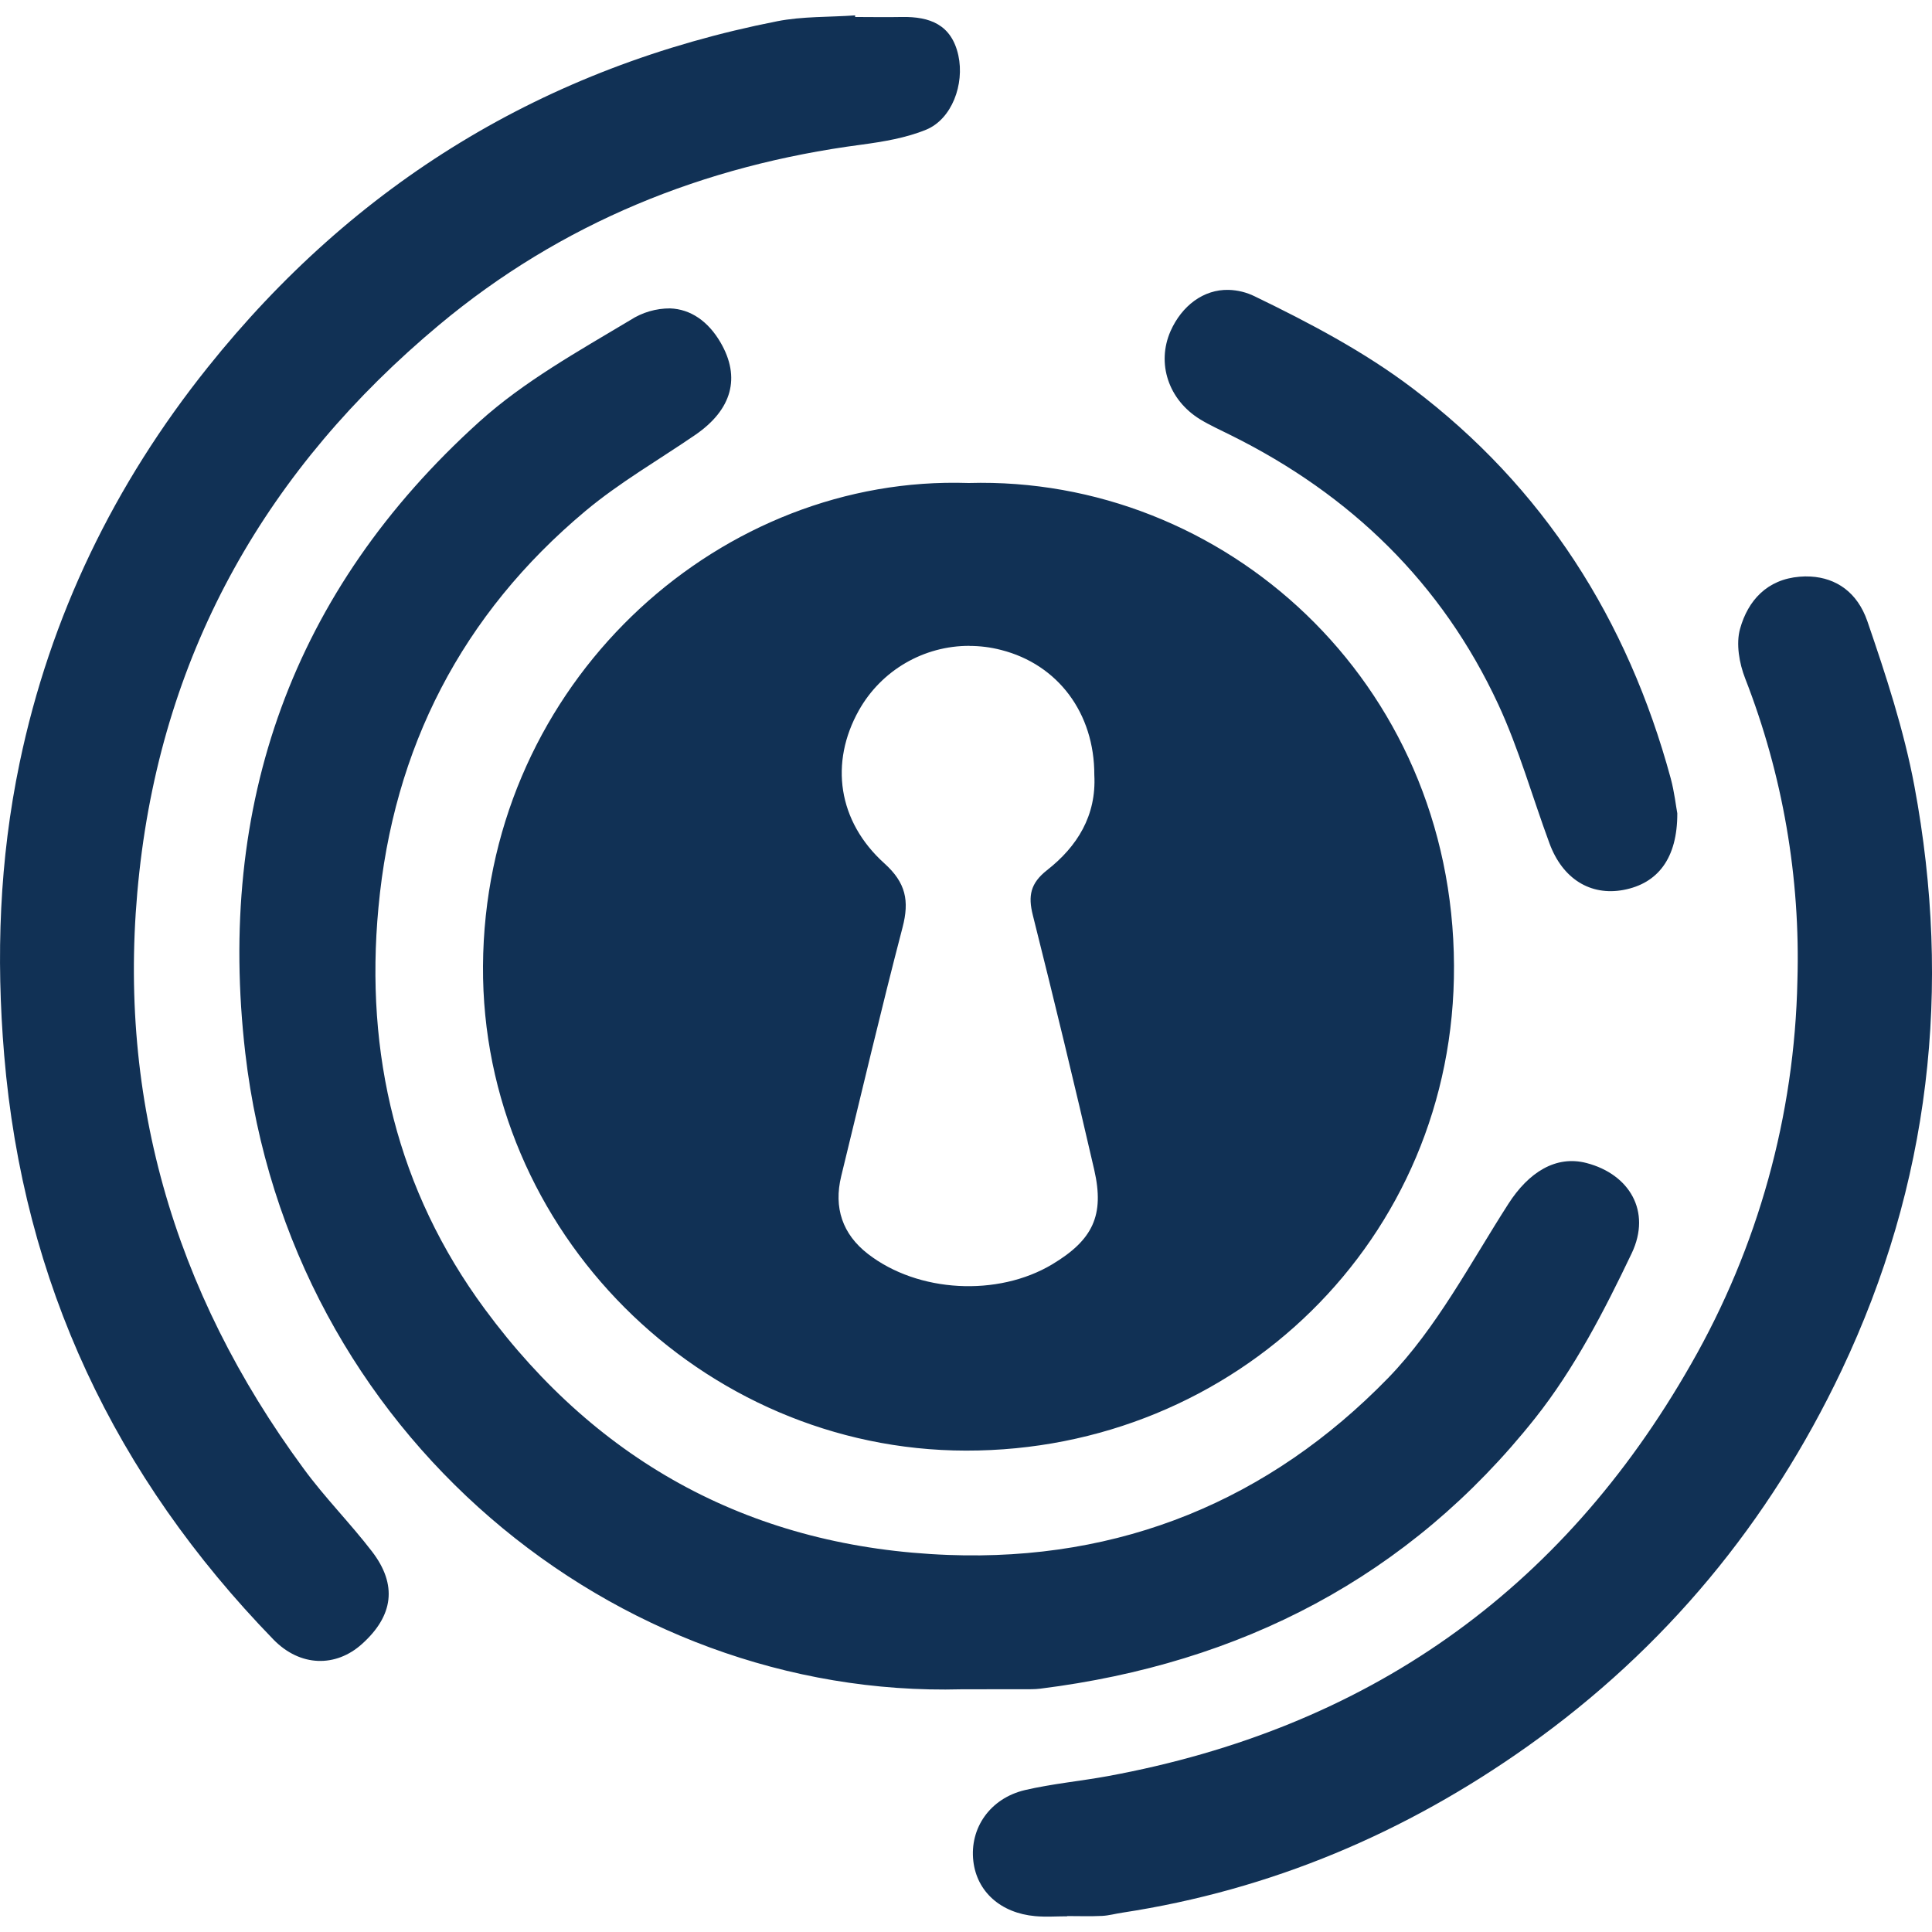
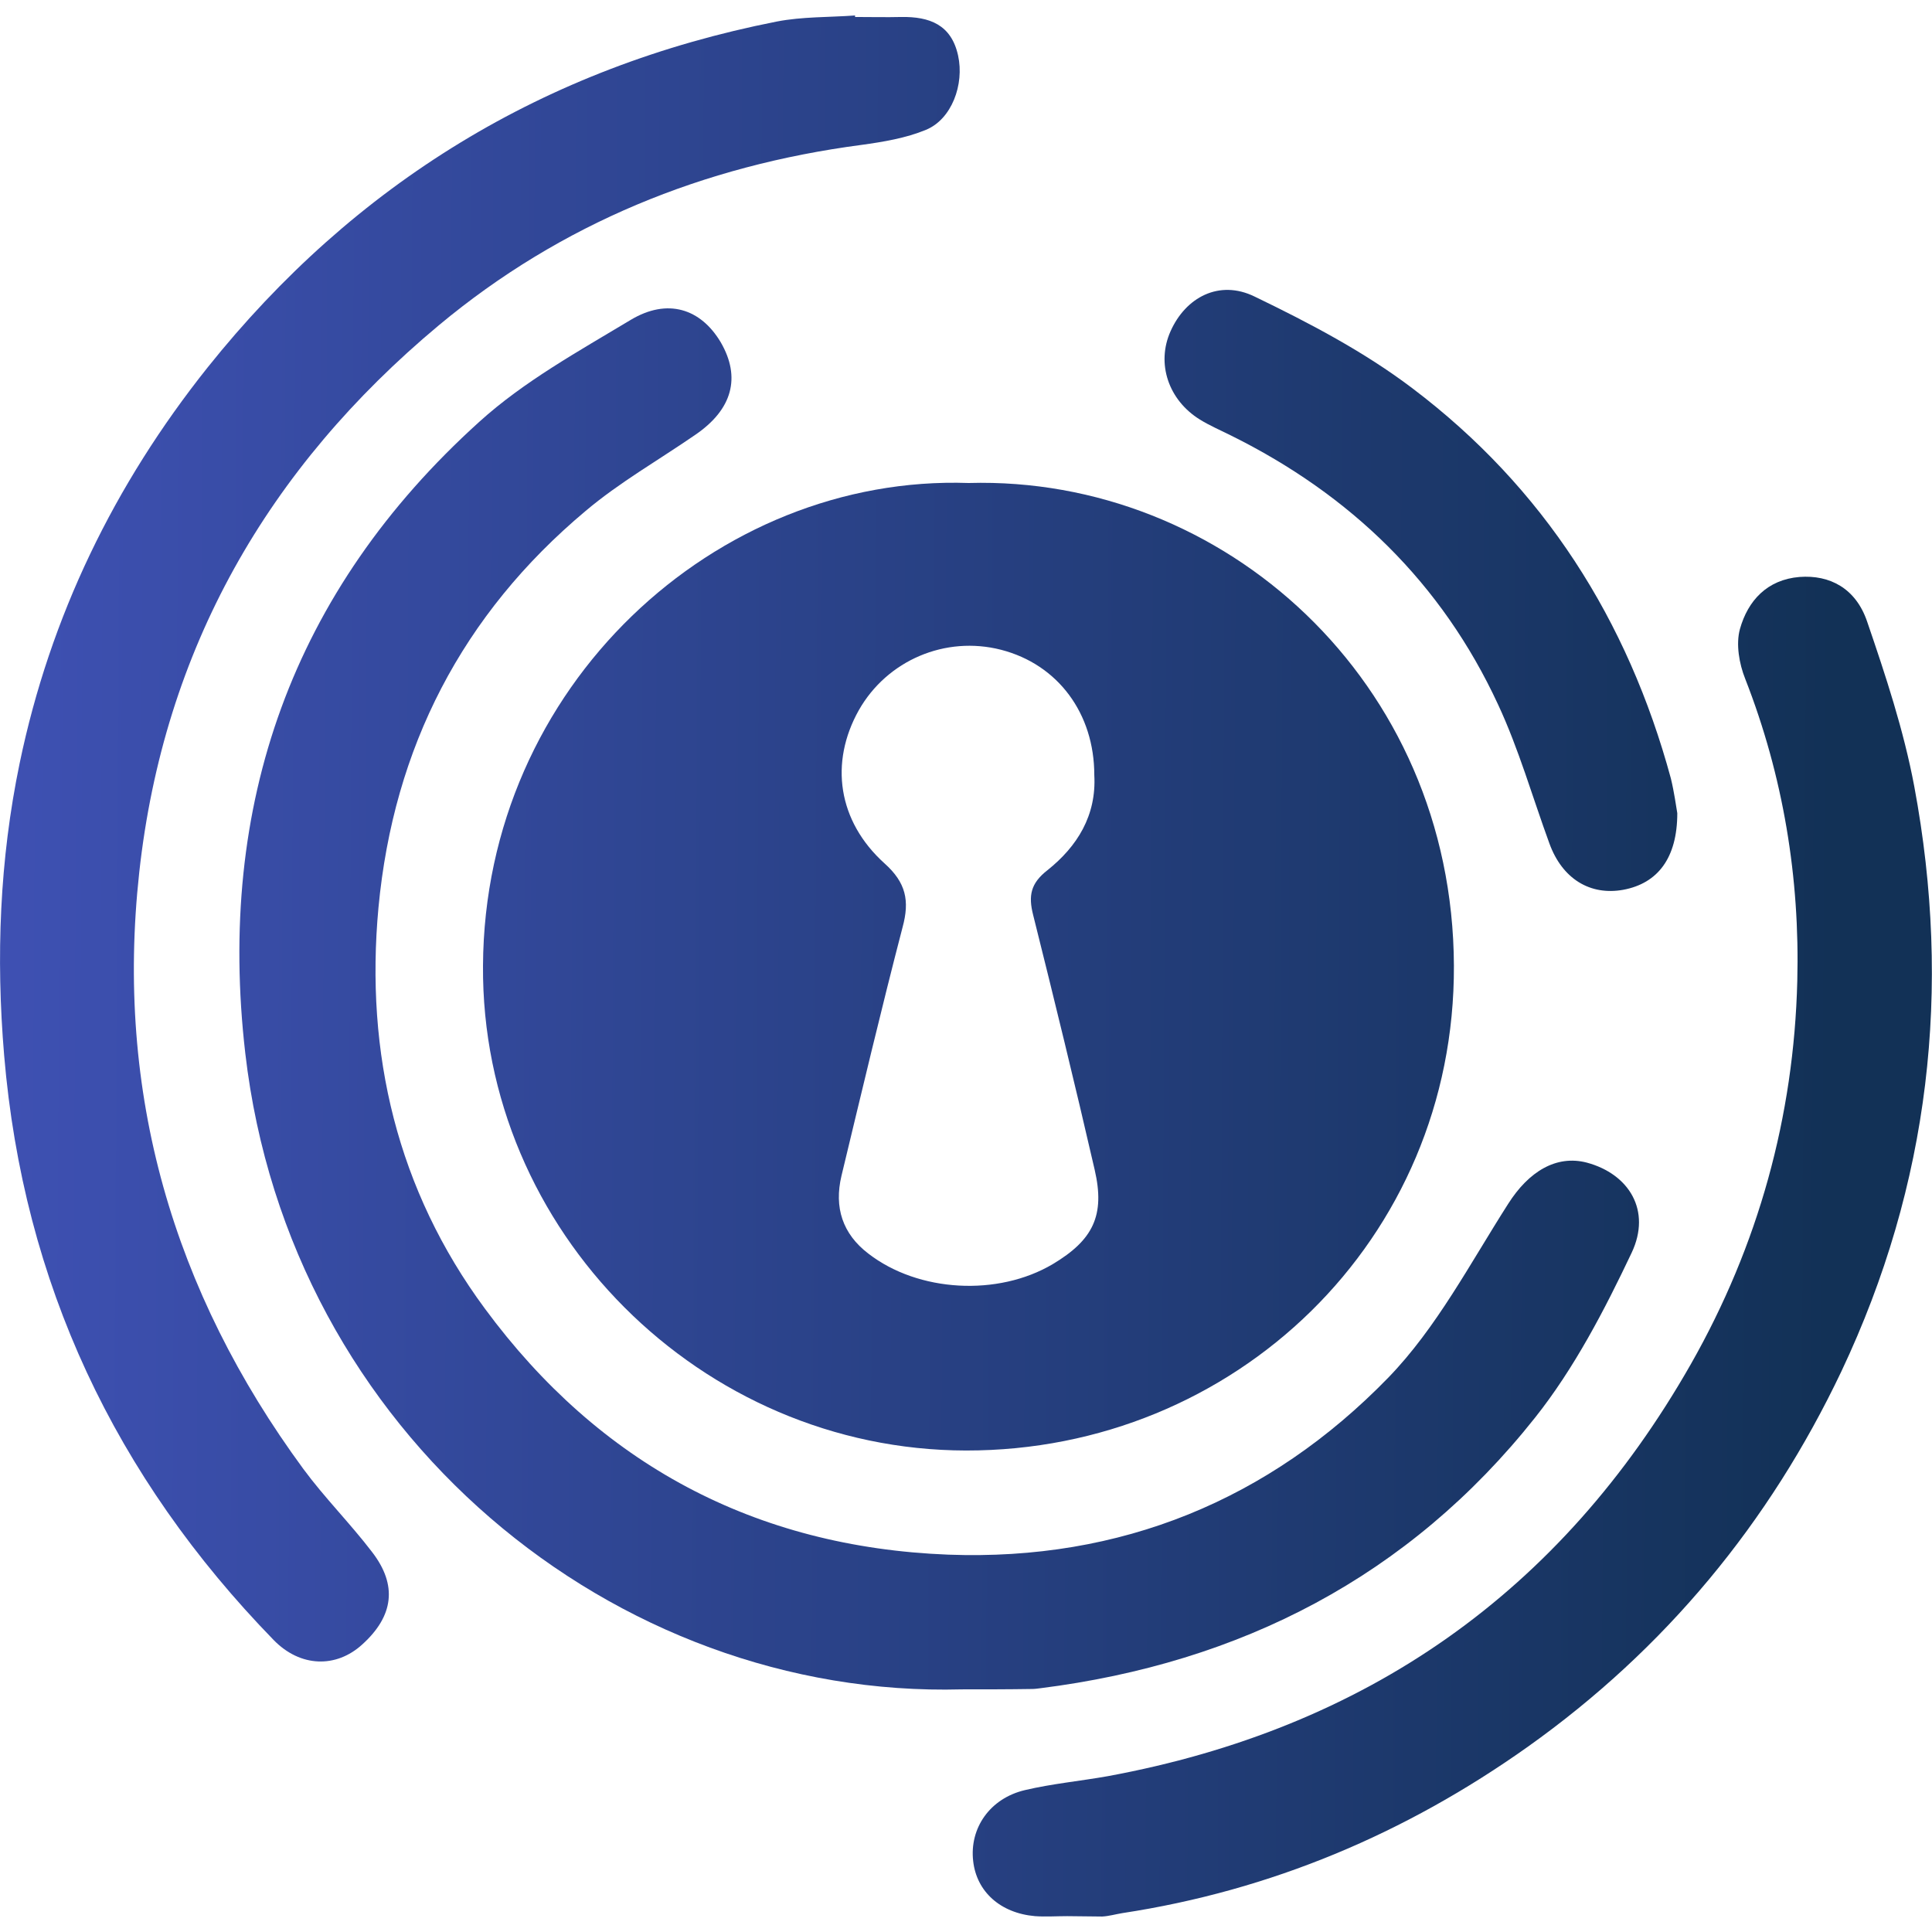
- <svg xmlns="http://www.w3.org/2000/svg" fill="#113155" role="img" viewBox="0 0 24 24">
-   <path d="M10.624.191c-.324.023-.655.011-.97.073-2.883.568-5.244 2.01-7.074 4.3C1.42 6.014.624 7.652.243 9.48c-.25 1.2-.294 2.402-.191 3.627.237 2.832 1.377 5.233 3.345 7.26.332.341.775.348 1.1.055.39-.35.442-.735.124-1.149-.271-.353-.588-.671-.85-1.03-1.625-2.208-2.343-4.674-2.04-7.411.305-2.773 1.6-5.022 3.723-6.795 1.517-1.267 3.288-1.983 5.248-2.24.272-.037.552-.083.803-.186.32-.132.478-.564.4-.923-.085-.384-.355-.483-.702-.477-.194.004-.387 0-.58 0v-.02zm4.639 3.41c-.312-.008-.582.197-.722.512-.176.4-.027.854.367 1.096.123.075.256.134.385.199 1.485.737 2.619 1.834 3.319 3.342.257.554.423 1.15.636 1.726.162.441.509.656.92.579.425-.08.67-.392.668-.952-.016-.081-.035-.261-.082-.435-.535-1.97-1.579-3.616-3.21-4.847-.598-.453-1.28-.812-1.958-1.14a.782.782 0 0 0-.323-.08zm-6.939.23a.903.903 0 0 0-.492.144c-.648.388-1.325.764-1.88 1.266-2.323 2.098-3.262 4.755-2.905 7.84.55 4.74 4.6 8.021 8.9 7.904l.868-.001a.99.99 0 0 0 .109-.007c2.491-.312 4.58-1.387 6.146-3.36.488-.615.86-1.336 1.2-2.049.248-.523-.032-.982-.56-1.12-.38-.1-.72.112-.974.509-.473.737-.89 1.54-1.491 2.16-1.479 1.52-3.322 2.28-5.466 2.199-2.405-.091-4.337-1.127-5.758-3.056-1.088-1.475-1.49-3.168-1.32-4.984.184-1.987 1.038-3.644 2.57-4.927.423-.354.908-.633 1.365-.946.458-.314.568-.715.314-1.15-.153-.262-.371-.413-.626-.422zm3.417 2.167C8.724 6.056 6.02 8.625 6 12 5.98 15.29 8.712 18.017 12 18.02c3.339.005 6.078-2.618 6.062-6.025C18.048 8.45 15.192 5.911 12.034 6a5.726 5.726 0 0 0-.293-.002zm10.752 1.164a.91.91 0 0 0-.137.002c-.404.033-.642.295-.74.646-.053.187-.01.432.064.62a9.546 9.546 0 0 1 .648 3.753 9.994 9.994 0 0 1-1.32 4.76c-1.617 2.84-4.04 4.53-7.243 5.12-.343.063-.694.095-1.033.174-.434.103-.688.473-.641.882.044.38.34.646.769.684.132.012.265.002.398.002l-.001-.003c.145 0 .29.005.434-.002.084-.004.167-.028.25-.04 1.847-.282 3.518-.99 5.037-2.068 1.708-1.213 3.001-2.78 3.897-4.665 1.1-2.317 1.375-4.752.906-7.264-.13-.694-.354-1.376-.584-2.046-.125-.362-.389-.537-.704-.555zm-10.449.862c.13 0 .261.016.392.05.708.18 1.16.787 1.158 1.553.027.504-.211.888-.588 1.183-.207.163-.236.32-.176.558.264 1.052.52 2.107.763 3.164.13.568-.019.872-.522 1.174-.675.404-1.666.354-2.29-.13-.315-.244-.427-.573-.331-.966.252-1.031.494-2.064.762-3.09.086-.33.041-.554-.225-.794-.581-.523-.682-1.253-.317-1.903a1.57 1.57 0 0 1 1.374-.8z" />
+ <svg xmlns="http://www.w3.org/2000/svg" xml:space="preserve" viewBox="0 0 512 512">
+   <linearGradient id="a" x1="-7.464" x2="485.846" y1="259.217" y2="256.579" gradientTransform="matrix(1 0 0 -1 0 514)" gradientUnits="userSpaceOnUse">
+     <stop offset="0" style="stop-color:#3f51b4" />
+     <stop offset="1" style="stop-color:#123156" />
+   </linearGradient>
+   <path d="M256.7 128c67.4-1.9 128.3 52.3 128.6 127.9.3 72.7-58.1 128.6-129.3 128.5-70.2-.1-128.5-58.2-128-128.5.4-74.2 61.9-130.2 128.7-127.9m33.3 77.4c0-16.3-9.6-29.3-24.7-33.2-14.8-3.8-30.2 2.8-37.7 16-7.8 13.9-5.6 29.4 6.8 40.6 5.7 5.1 6.7 9.9 4.8 16.9-5.7 21.9-10.9 43.9-16.2 65.9-2 8.4.3 15.4 7.1 20.6 13.3 10.3 34.4 11.4 48.9 2.8 10.7-6.4 13.9-12.9 11.1-25-5.2-22.6-10.7-45.1-16.3-67.5-1.3-5.1-.7-8.4 3.8-11.9 7.9-6.3 13-14.5 12.4-25.2" style="fill:url(#a)" />
+   <linearGradient id="b" x1="-7.511" x2="485.799" y1="250.455" y2="247.817" gradientTransform="matrix(1 0 0 -1 0 514)" gradientUnits="userSpaceOnUse">
+     <stop offset="0" style="stop-color:#3f51b4" />
+     <stop offset="1" style="stop-color:#123156" />
+   </linearGradient>
+   <path d="M254.9 447.7C163.1 450.2 76.7 380.2 65 279.1c-7.6-65.8 12.4-122.5 62-167.3 11.8-10.7 26.3-18.7 40.1-27 9.8-5.9 18.6-3 23.9 5.9 5.4 9.3 3.1 17.8-6.7 24.5-9.7 6.7-20.1 12.6-29.1 20.2-32.7 27.4-50.9 62.7-54.9 105.1-3.6 38.7 5 74.9 28.2 106.3C158.8 387.9 200 410 251.3 412c45.7 1.7 85.1-14.5 116.6-46.9 12.8-13.2 21.7-30.3 31.8-46.1 5.4-8.5 12.7-13 20.8-10.9 11.2 3 17.2 12.7 11.9 23.9-7.2 15.2-15.2 30.6-25.6 43.7-33.4 42.1-78 65-131.1 71.7-.8.1-1.5.2-2.3.2-6.2.1-12.4.1-18.5.1" style="fill:url(#b)" />
+   <linearGradient id="c" x1="-7.285" x2="486.025" y1="292.737" y2="290.099" gradientTransform="matrix(1 0 0 -1 0 514)" gradientUnits="userSpaceOnUse">
+     <stop offset="0" style="stop-color:#3f51b4" />
+     <stop offset="1" style="stop-color:#123156" />
+   </linearGradient>
+   <path d="M226.6 4.5c4.1 0 8.2.1 12.3 0 7.4-.1 13.2 2 15 10.2 1.7 7.7-1.7 16.9-8.5 19.7-5.3 2.2-11.3 3.2-17.1 4-41.8 5.5-79.6 20.8-112 47.8C71 124 43.4 172 36.9 231.2c-6.4 58.4 8.9 111 43.5 158.1 5.6 7.6 12.4 14.4 18.2 22 6.8 8.8 5.7 17-2.6 24.5-6.9 6.3-16.4 6.1-23.5-1.2-42-43.2-66.3-94.5-71.4-154.9-2.2-26.1-1.2-51.8 4.1-77.4 8.1-39 25.1-73.9 49.8-104.9 39-48.8 89.4-79.6 150.9-91.7 6.7-1.3 13.8-1.1 20.7-1.6z" style="fill:url(#c)" />
+   <linearGradient id="d" x1="-7.857" x2="485.453" y1="185.72" y2="183.082" gradientTransform="matrix(1 0 0 -1 0 514)" gradientUnits="userSpaceOnUse">
+     <stop offset="0" style="stop-color:#3f51b4" />
+     <stop offset="1" style="stop-color:#123156" />
+   </linearGradient>
+   <path d="M282.8 507.8c-2.8 0-5.7.2-8.5 0-9.2-.8-15.5-6.5-16.4-14.6-1-8.7 4.4-16.6 13.7-18.8 7.2-1.7 14.7-2.4 22-3.7 68.3-12.6 120-48.6 154.5-109.2C466 330 475.4 295.9 476.3 260c.7-27.3-3.7-54.3-13.8-80.1-1.6-4-2.5-9.2-1.4-13.2 2.1-7.5 7.2-13.1 15.8-13.8 8-.6 14.9 3 17.9 11.8 4.9 14.3 9.7 28.8 12.5 43.7 10 53.6 4.1 105.5-19.3 155-19.1 40.2-46.7 73.6-83.1 99.5-32.4 23-68.1 38.1-107.5 44.1-1.8.3-3.5.8-5.3.9-3.1 0-6.2-.1-9.3-.1" style="fill:url(#d)" />
+   <linearGradient id="e" x1="-6.927" x2="486.383" y1="359.57" y2="356.932" gradientTransform="matrix(1 0 0 -1 0 514)" gradientUnits="userSpaceOnUse">
+     <stop offset="0" style="stop-color:#3f51b4" />
+     <stop offset="1" style="stop-color:#123156" />
+   </linearGradient>
+   <path d="M444.5 215.5c0 11.9-5.2 18.6-14.3 20.3-8.8 1.6-16.2-2.9-19.6-12.3-4.5-12.3-8.1-25-13.6-36.8-14.9-32.2-39.1-55.6-70.8-71.3-2.8-1.4-5.6-2.6-8.2-4.2-8.4-5.2-11.6-14.9-7.8-23.4 4-9 12.9-13.8 22.3-9.2 14.5 7 29 14.6 41.8 24.3 34.8 26.3 57.1 61.4 68.5 103.4.9 3.7 1.4 7.5 1.7 9.2" style="fill:url(#e)" />
</svg>
